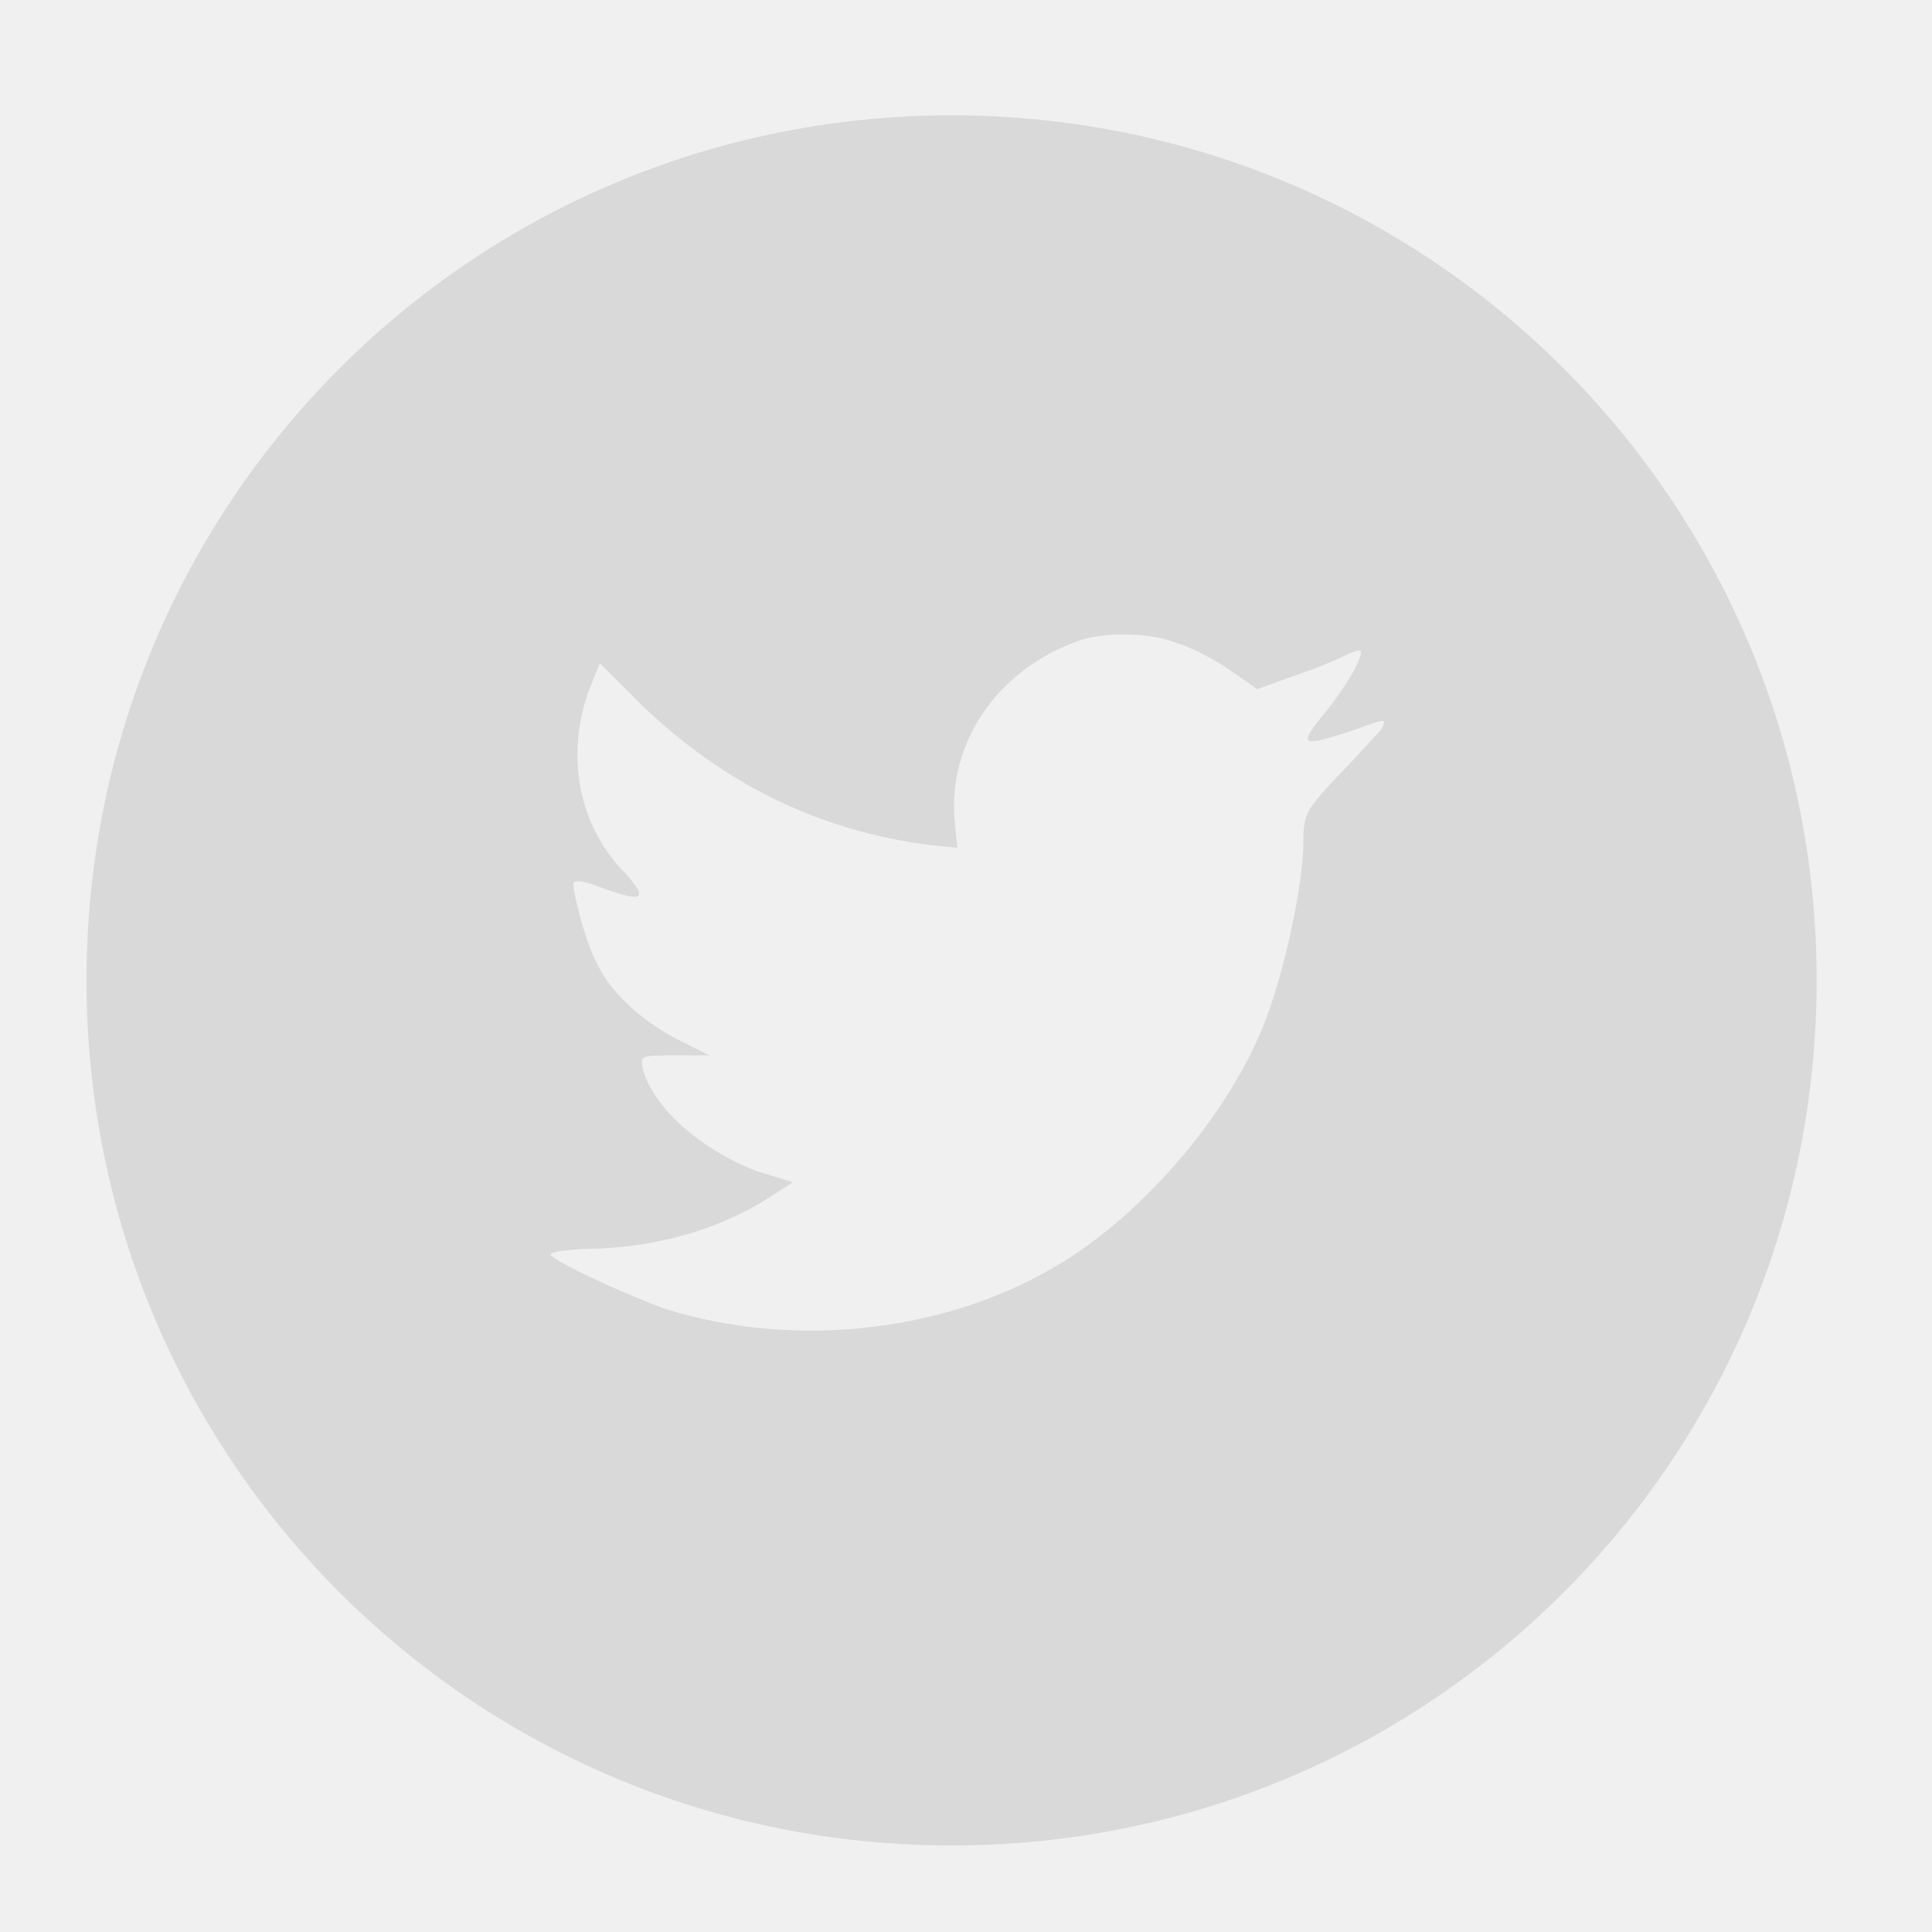
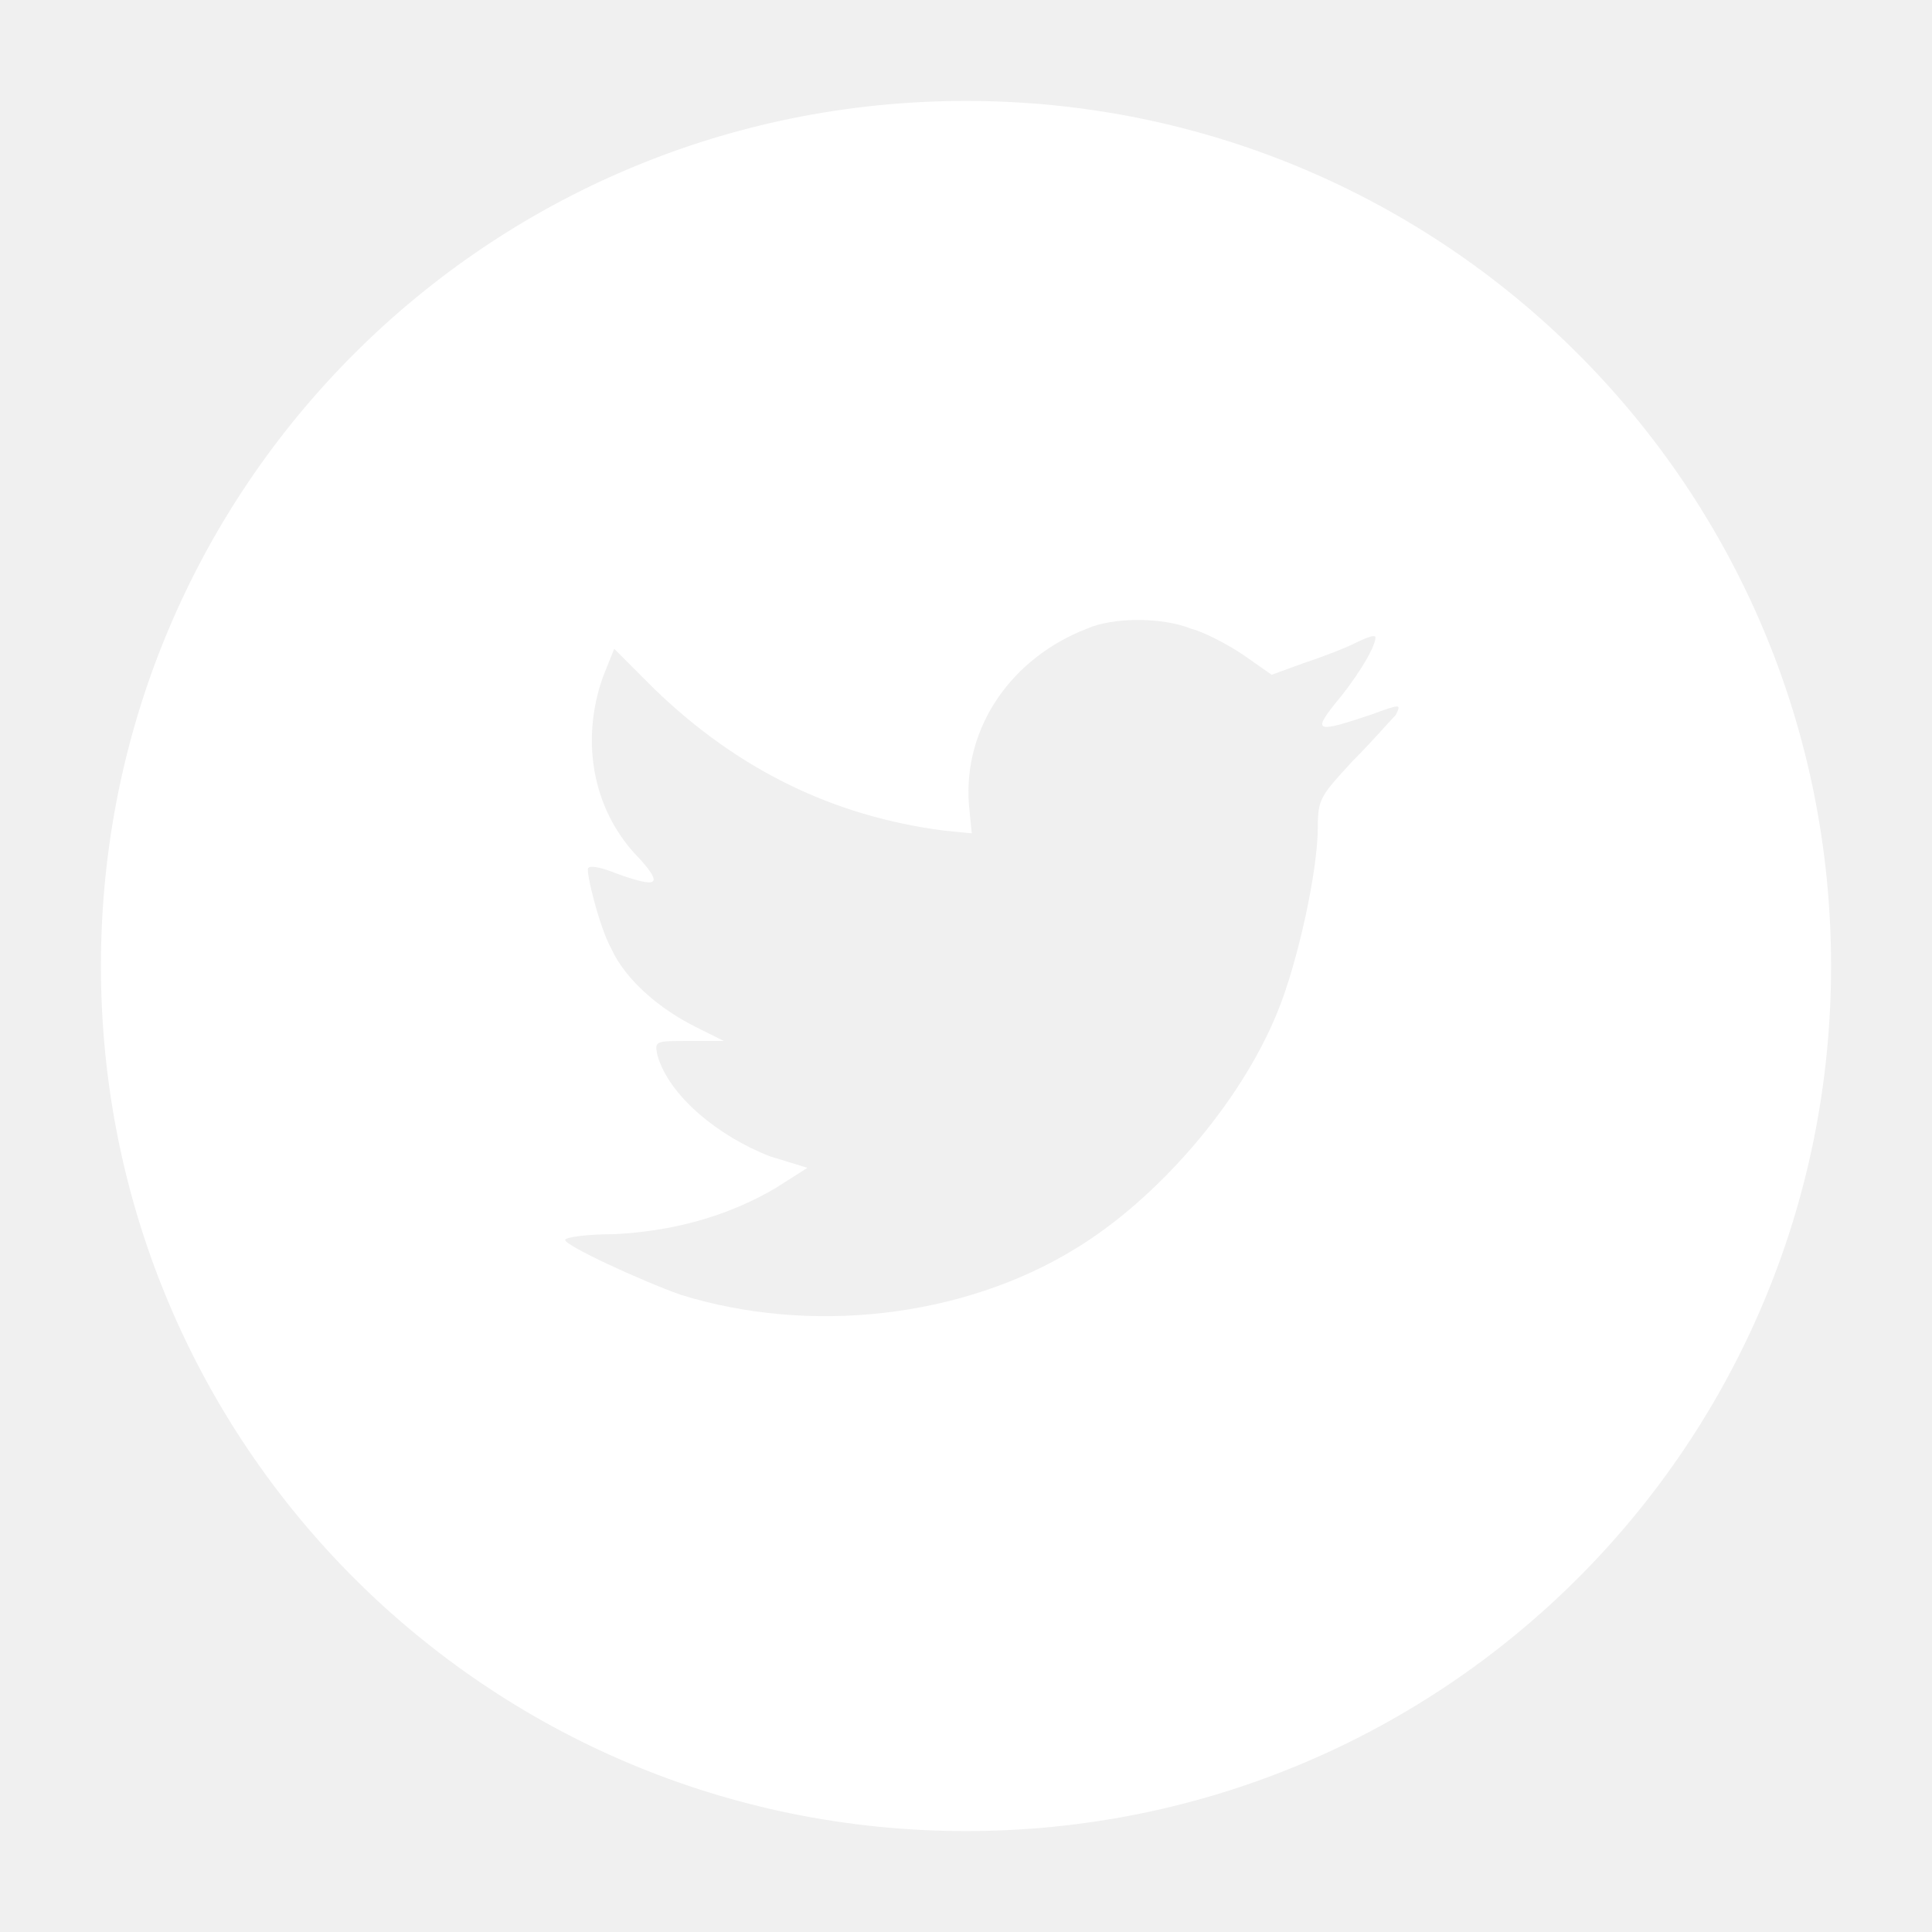
<svg xmlns="http://www.w3.org/2000/svg" version="1.1" id="Layer_1" x="0px" y="0px" viewBox="-606 327 67 67" style="enable-background:new -606 327 67 67;" xml:space="preserve">
  <style type="text/css">
- 	.st0{fill:#D8D9D8;}
+ 	.st0{fill:#FFFFFF;}
</style>
-   <path class="st0" d="M-568.8,349.3c-2.6,1-4.3,3.4-4.1,6.1l0.1,1l-1-0.1c-3.8-0.5-7.1-2.1-10-4.9l-1.4-1.4l-0.4,1  c-0.8,2.3-0.3,4.7,1.3,6.3c0.8,0.9,0.6,1-0.8,0.5c-0.5-0.2-0.9-0.3-1-0.2c-0.1,0.1,0.4,2.1,0.8,2.8c0.5,1.1,1.7,2.1,2.9,2.7l1,0.5  l-1.2,0c-1.2,0-1.2,0-1.1,0.5c0.4,1.4,2.1,2.8,3.9,3.5l1.3,0.4l-1.1,0.7c-1.7,1-3.6,1.5-5.6,1.6c-0.9,0-1.7,0.1-1.7,0.2  c0,0.2,2.6,1.4,4,1.9c4.5,1.4,9.8,0.8,13.7-1.6c2.8-1.7,5.7-5,7-8.2c0.7-1.7,1.4-4.9,1.4-6.4c0-1,0.1-1.1,1.2-2.3  c0.7-0.7,1.3-1.4,1.5-1.6c0.2-0.4,0.2-0.4-0.9,0c-1.8,0.6-2,0.6-1.2-0.4c0.6-0.7,1.4-1.9,1.4-2.3c0-0.1-0.3,0-0.7,0.2  c-0.4,0.2-1.2,0.5-1.8,0.7l-1.1,0.4l-1-0.7c-0.6-0.4-1.4-0.8-1.8-0.9C-566.2,348.9-567.9,348.9-568.8,349.3z M-573,391  c-16.6,0-30-13.4-30-30s13.4-30,30-30s30,13.4,30,30S-556.4,391-573,391z" />
+   <path class="st0" d="M-568.3,348.8c-2.6,1-4.3,3.4-4.1,6.1l0.1,1l-1-0.1c-3.8-0.5-7.1-2.1-10-4.9l-1.4-1.4l-0.4,1  c-0.8,2.3-0.3,4.7,1.3,6.3c0.8,0.9,0.6,1-0.8,0.5c-0.5-0.2-0.9-0.3-1-0.2c-0.1,0.1,0.4,2.1,0.8,2.8c0.5,1.1,1.7,2.1,2.9,2.7l1,0.5  h-1.2c-1.2,0-1.2,0-1.1,0.5c0.4,1.4,2.1,2.8,3.9,3.5l1.3,0.4l-1.1,0.7c-1.7,1-3.6,1.5-5.6,1.6c-0.9,0-1.7,0.1-1.7,0.2  c0,0.2,2.6,1.4,4,1.9c4.5,1.4,9.8,0.8,13.7-1.6c2.8-1.7,5.7-5,7-8.2c0.7-1.7,1.4-4.9,1.4-6.4c0-1,0.1-1.1,1.2-2.3  c0.7-0.7,1.3-1.4,1.5-1.6c0.2-0.4,0.2-0.4-0.9,0c-1.8,0.6-2,0.6-1.2-0.4c0.6-0.7,1.4-1.9,1.4-2.3c0-0.1-0.3,0-0.7,0.2  s-1.2,0.5-1.8,0.7l-1.1,0.4l-1-0.7c-0.6-0.4-1.4-0.8-1.8-0.9C-565.7,348.4-567.4,348.4-568.3,348.8z M-572.5,390.5  c-16.6,0-30-13.4-30-30s13.4-30,30-30s30,13.4,30,30S-555.9,390.5-572.5,390.5z" />
</svg>
